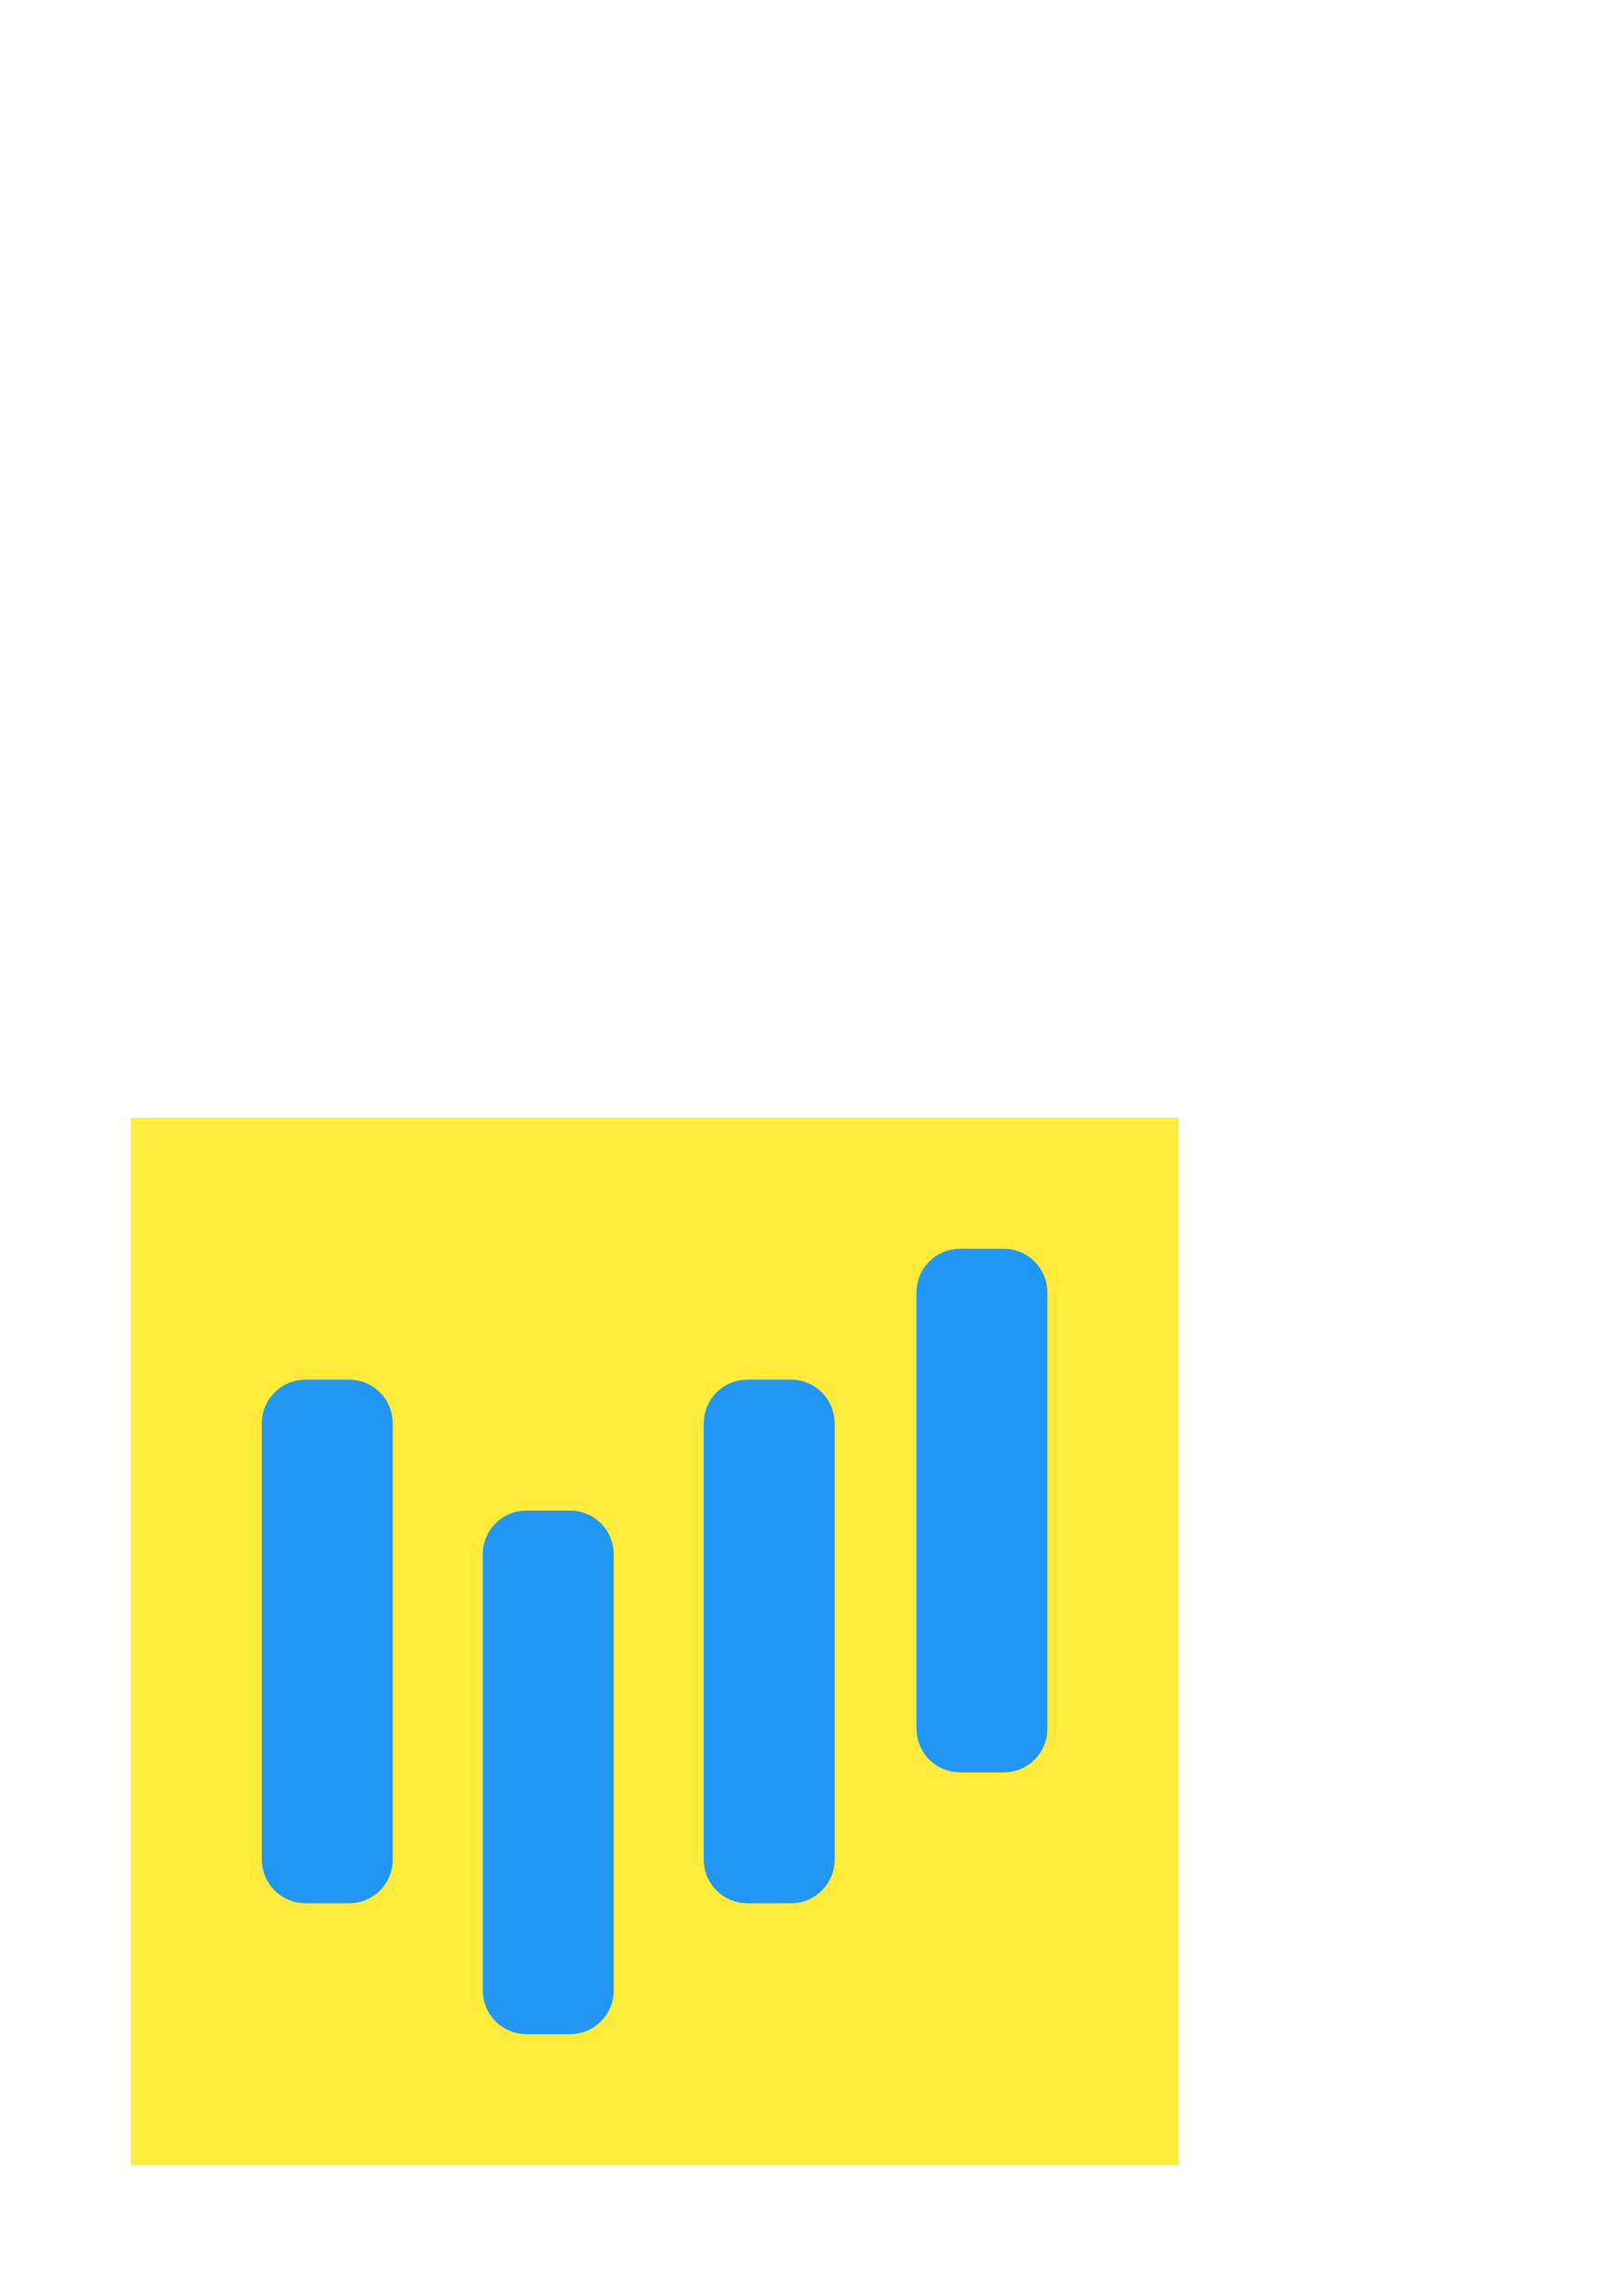
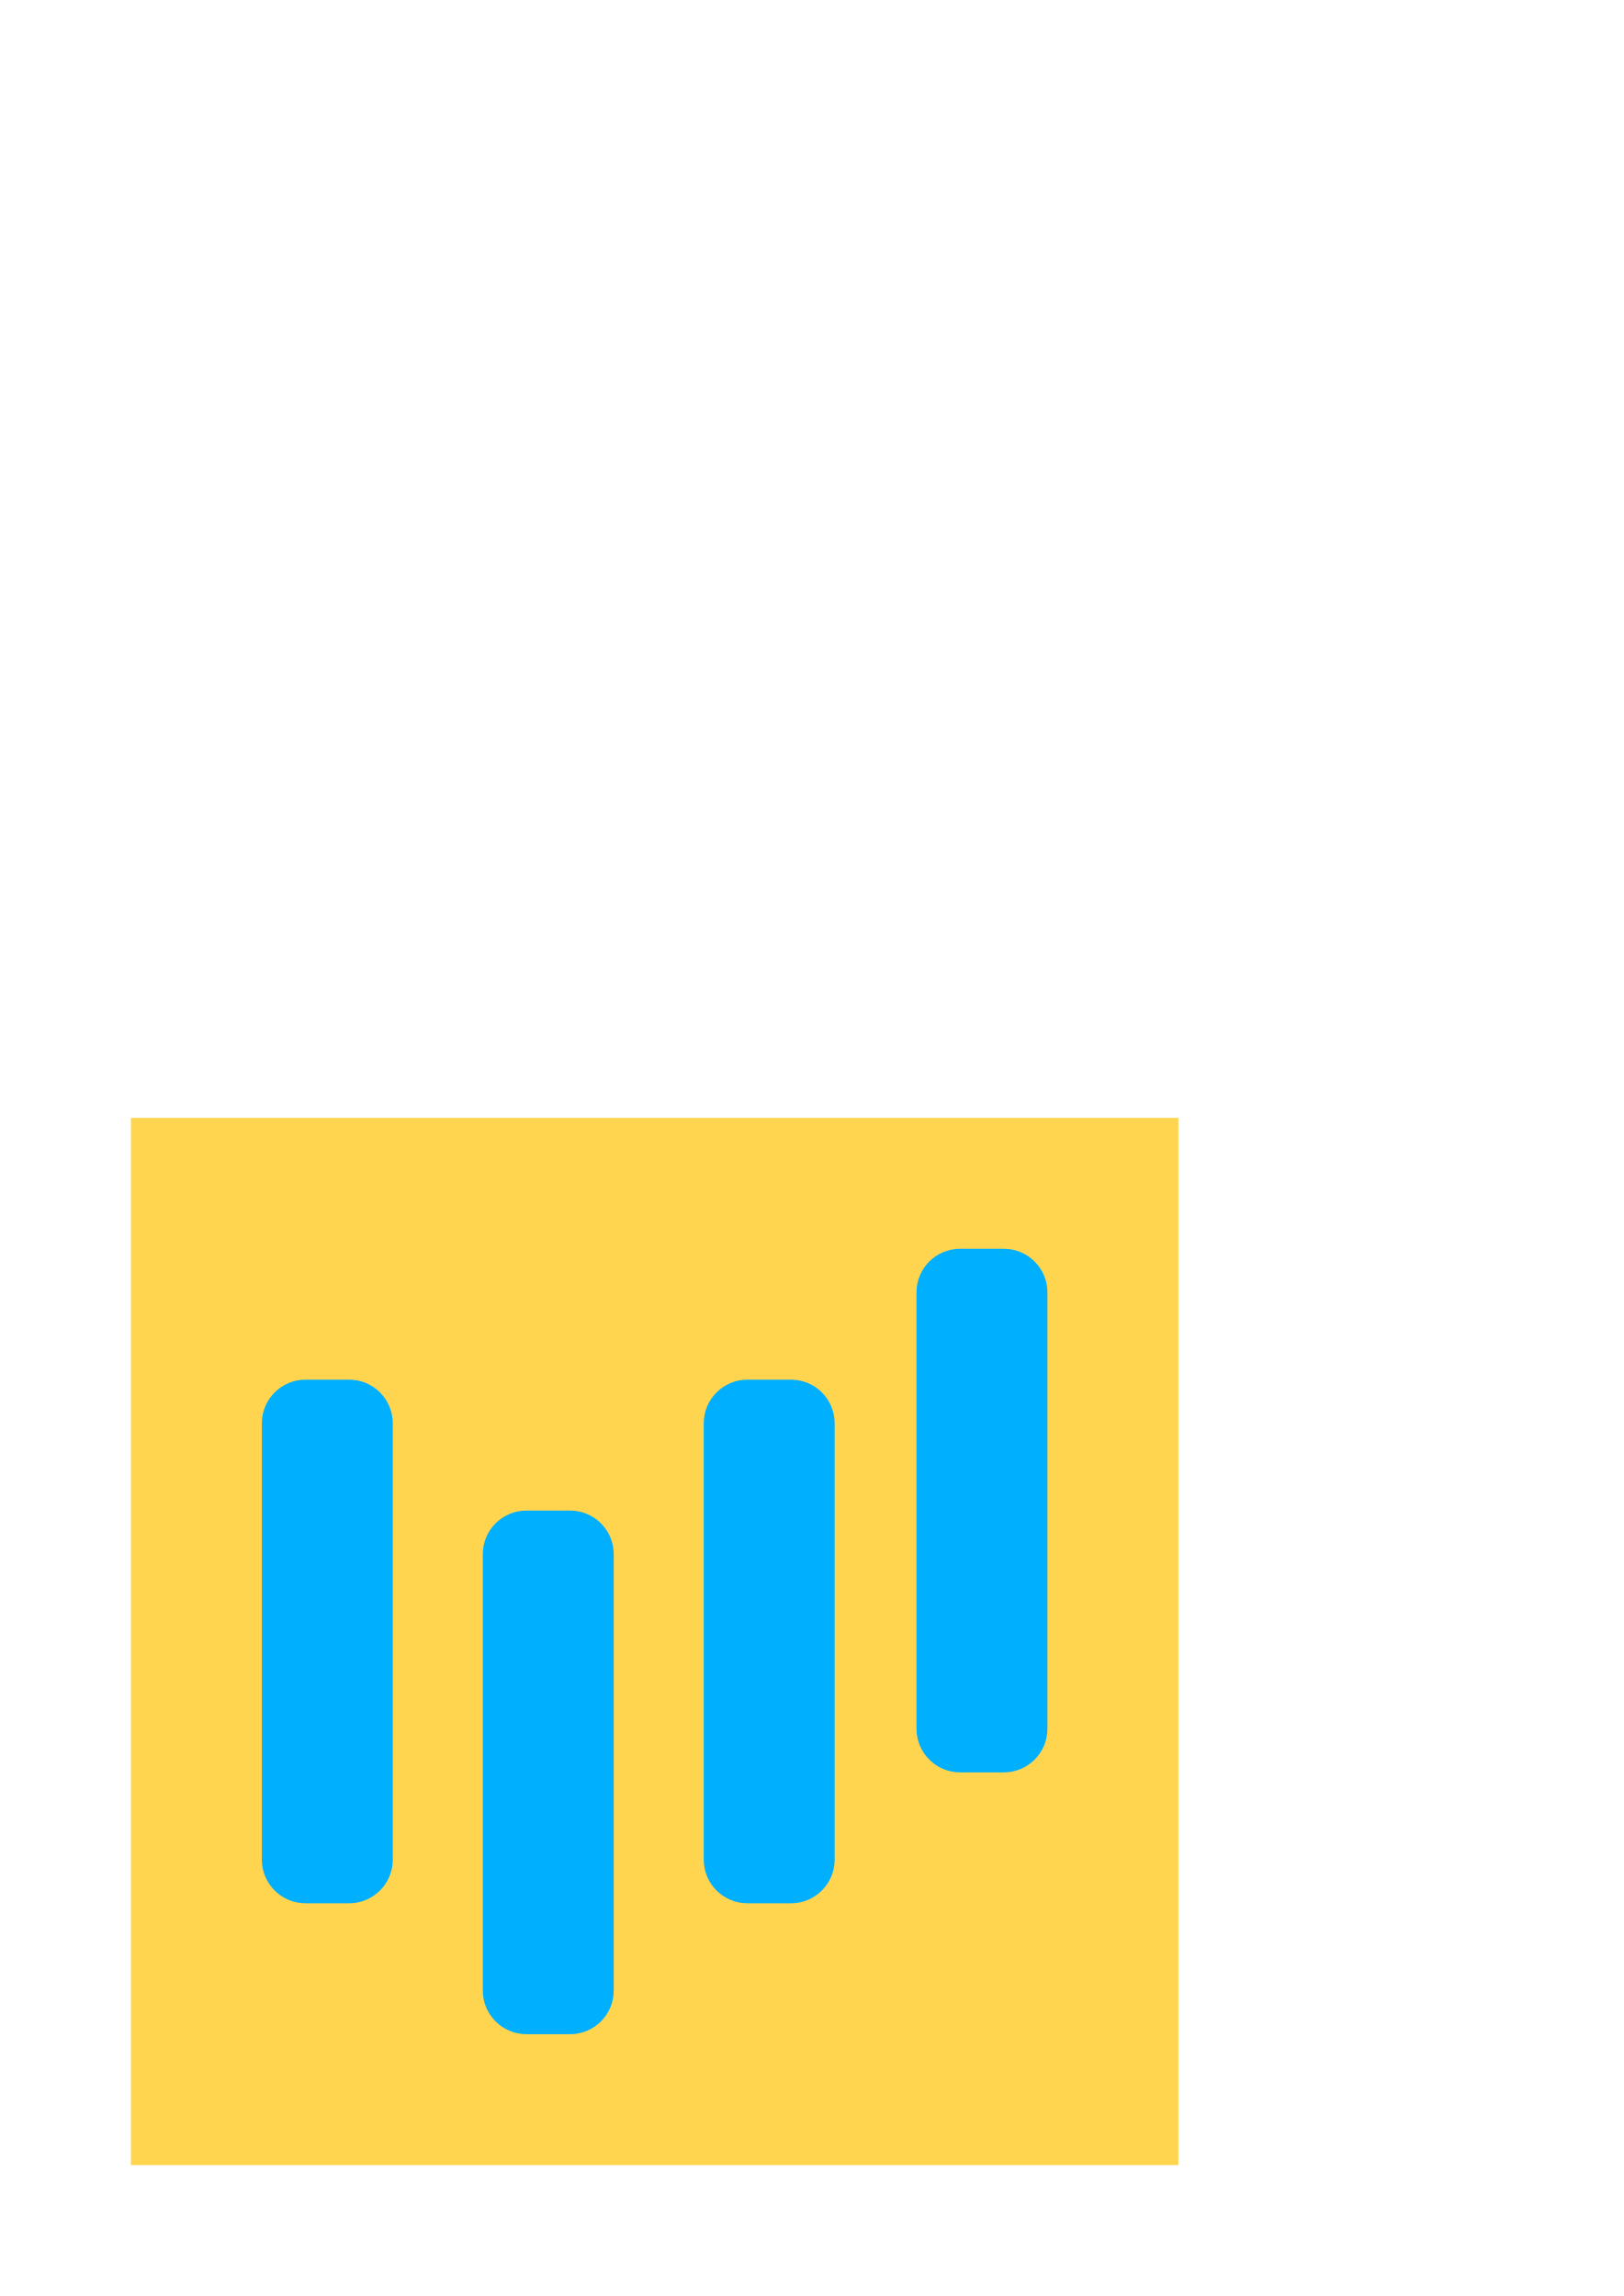
<svg xmlns="http://www.w3.org/2000/svg" width="210mm" height="297mm" viewBox="0 0 210 297" version="1.1" id="svg8">
  <defs id="defs2" />
-   <g style="fill:#ffeb3b;fill-opacity:1" id="layer1">
-     <rect style="fill:#ffeb3b;fill-opacity:1;stroke-width:0.232" id="rect815" width="135.467" height="135.467" x="16.933" y="144.6" />
+   <g style="fill:#ffd54f;fill-opacity:1" id="layer1">
+     <rect style="fill:#ffd54f;fill-opacity:1;stroke-width:0.232" id="rect815" width="135.467" height="135.467" x="16.933" y="144.6" />
  </g>
-   <g style="fill:#2196f3;fill-opacity:1" id="layer2">
-     <path id="rect837" d="M 33.867,184.111 A 5.644,5.644,0,0,1,39.511,178.467 L 45.156,178.467 A 5.644,5.644,0,0,1,50.8,184.111 L 50.8,240.556 A 5.644,5.644,0,0,1,45.156,246.2 L 39.511,246.2 A 5.644,5.644,0,0,1,33.867,240.556 Z " style="fill:#2196f3;fill-opacity:1;stroke-width:0.196" />
-     <path id="rect837-5" d="M 62.442,201.044 A 5.644,5.644,0,0,1,68.086,195.4 L 73.731,195.4 A 5.644,5.644,0,0,1,79.375,201.044 L 79.375,257.489 A 5.644,5.644,0,0,1,73.731,263.133 L 68.086,263.133 A 5.644,5.644,0,0,1,62.442,257.489 Z " style="fill:#2196f3;fill-opacity:1;stroke-width:0.196" />
-     <path id="rect837-5-3" d="M 91.017,184.111 A 5.644,5.644,0,0,1,96.661,178.467 L 102.306,178.467 A 5.644,5.644,0,0,1,107.95,184.111 L 107.95,240.556 A 5.644,5.644,0,0,1,102.306,246.2 L 96.661,246.2 A 5.644,5.644,0,0,1,91.017,240.556 Z " style="fill:#2196f3;fill-opacity:1;stroke-width:0.196" />
-     <path id="rect837-5-5" d="M 118.533,167.178 A 5.644,5.644,0,0,1,124.178,161.533 L 129.822,161.533 A 5.644,5.644,0,0,1,135.467,167.178 L 135.467,223.622 A 5.644,5.644,0,0,1,129.822,229.267 L 124.178,229.267 A 5.644,5.644,0,0,1,118.533,223.622 Z " style="fill:#2196f3;fill-opacity:1;stroke-width:0.196" />
+   <g style="fill:#00b0ff;fill-opacity:1" id="layer2">
+     <path id="rect837" d="M 33.867,184.111 A 5.644,5.644,0,0,1,39.511,178.467 L 45.156,178.467 A 5.644,5.644,0,0,1,50.8,184.111 L 50.8,240.556 A 5.644,5.644,0,0,1,45.156,246.2 L 39.511,246.2 A 5.644,5.644,0,0,1,33.867,240.556 Z " style="fill:#00b0ff;fill-opacity:1;stroke-width:0.196" />
+     <path id="rect837-5" d="M 62.442,201.044 A 5.644,5.644,0,0,1,68.086,195.4 L 73.731,195.4 A 5.644,5.644,0,0,1,79.375,201.044 L 79.375,257.489 A 5.644,5.644,0,0,1,73.731,263.133 L 68.086,263.133 A 5.644,5.644,0,0,1,62.442,257.489 Z " style="fill:#00b0ff;fill-opacity:1;stroke-width:0.196" />
+     <path id="rect837-5-3" d="M 91.017,184.111 A 5.644,5.644,0,0,1,96.661,178.467 L 102.306,178.467 A 5.644,5.644,0,0,1,107.95,184.111 L 107.95,240.556 A 5.644,5.644,0,0,1,102.306,246.2 L 96.661,246.2 A 5.644,5.644,0,0,1,91.017,240.556 Z " style="fill:#00b0ff;fill-opacity:1;stroke-width:0.196" />
+     <path id="rect837-5-5" d="M 118.533,167.178 A 5.644,5.644,0,0,1,124.178,161.533 L 129.822,161.533 A 5.644,5.644,0,0,1,135.467,167.178 L 135.467,223.622 A 5.644,5.644,0,0,1,129.822,229.267 L 124.178,229.267 A 5.644,5.644,0,0,1,118.533,223.622 Z " style="fill:#00b0ff;fill-opacity:1;stroke-width:0.196" />
  </g>
</svg>
